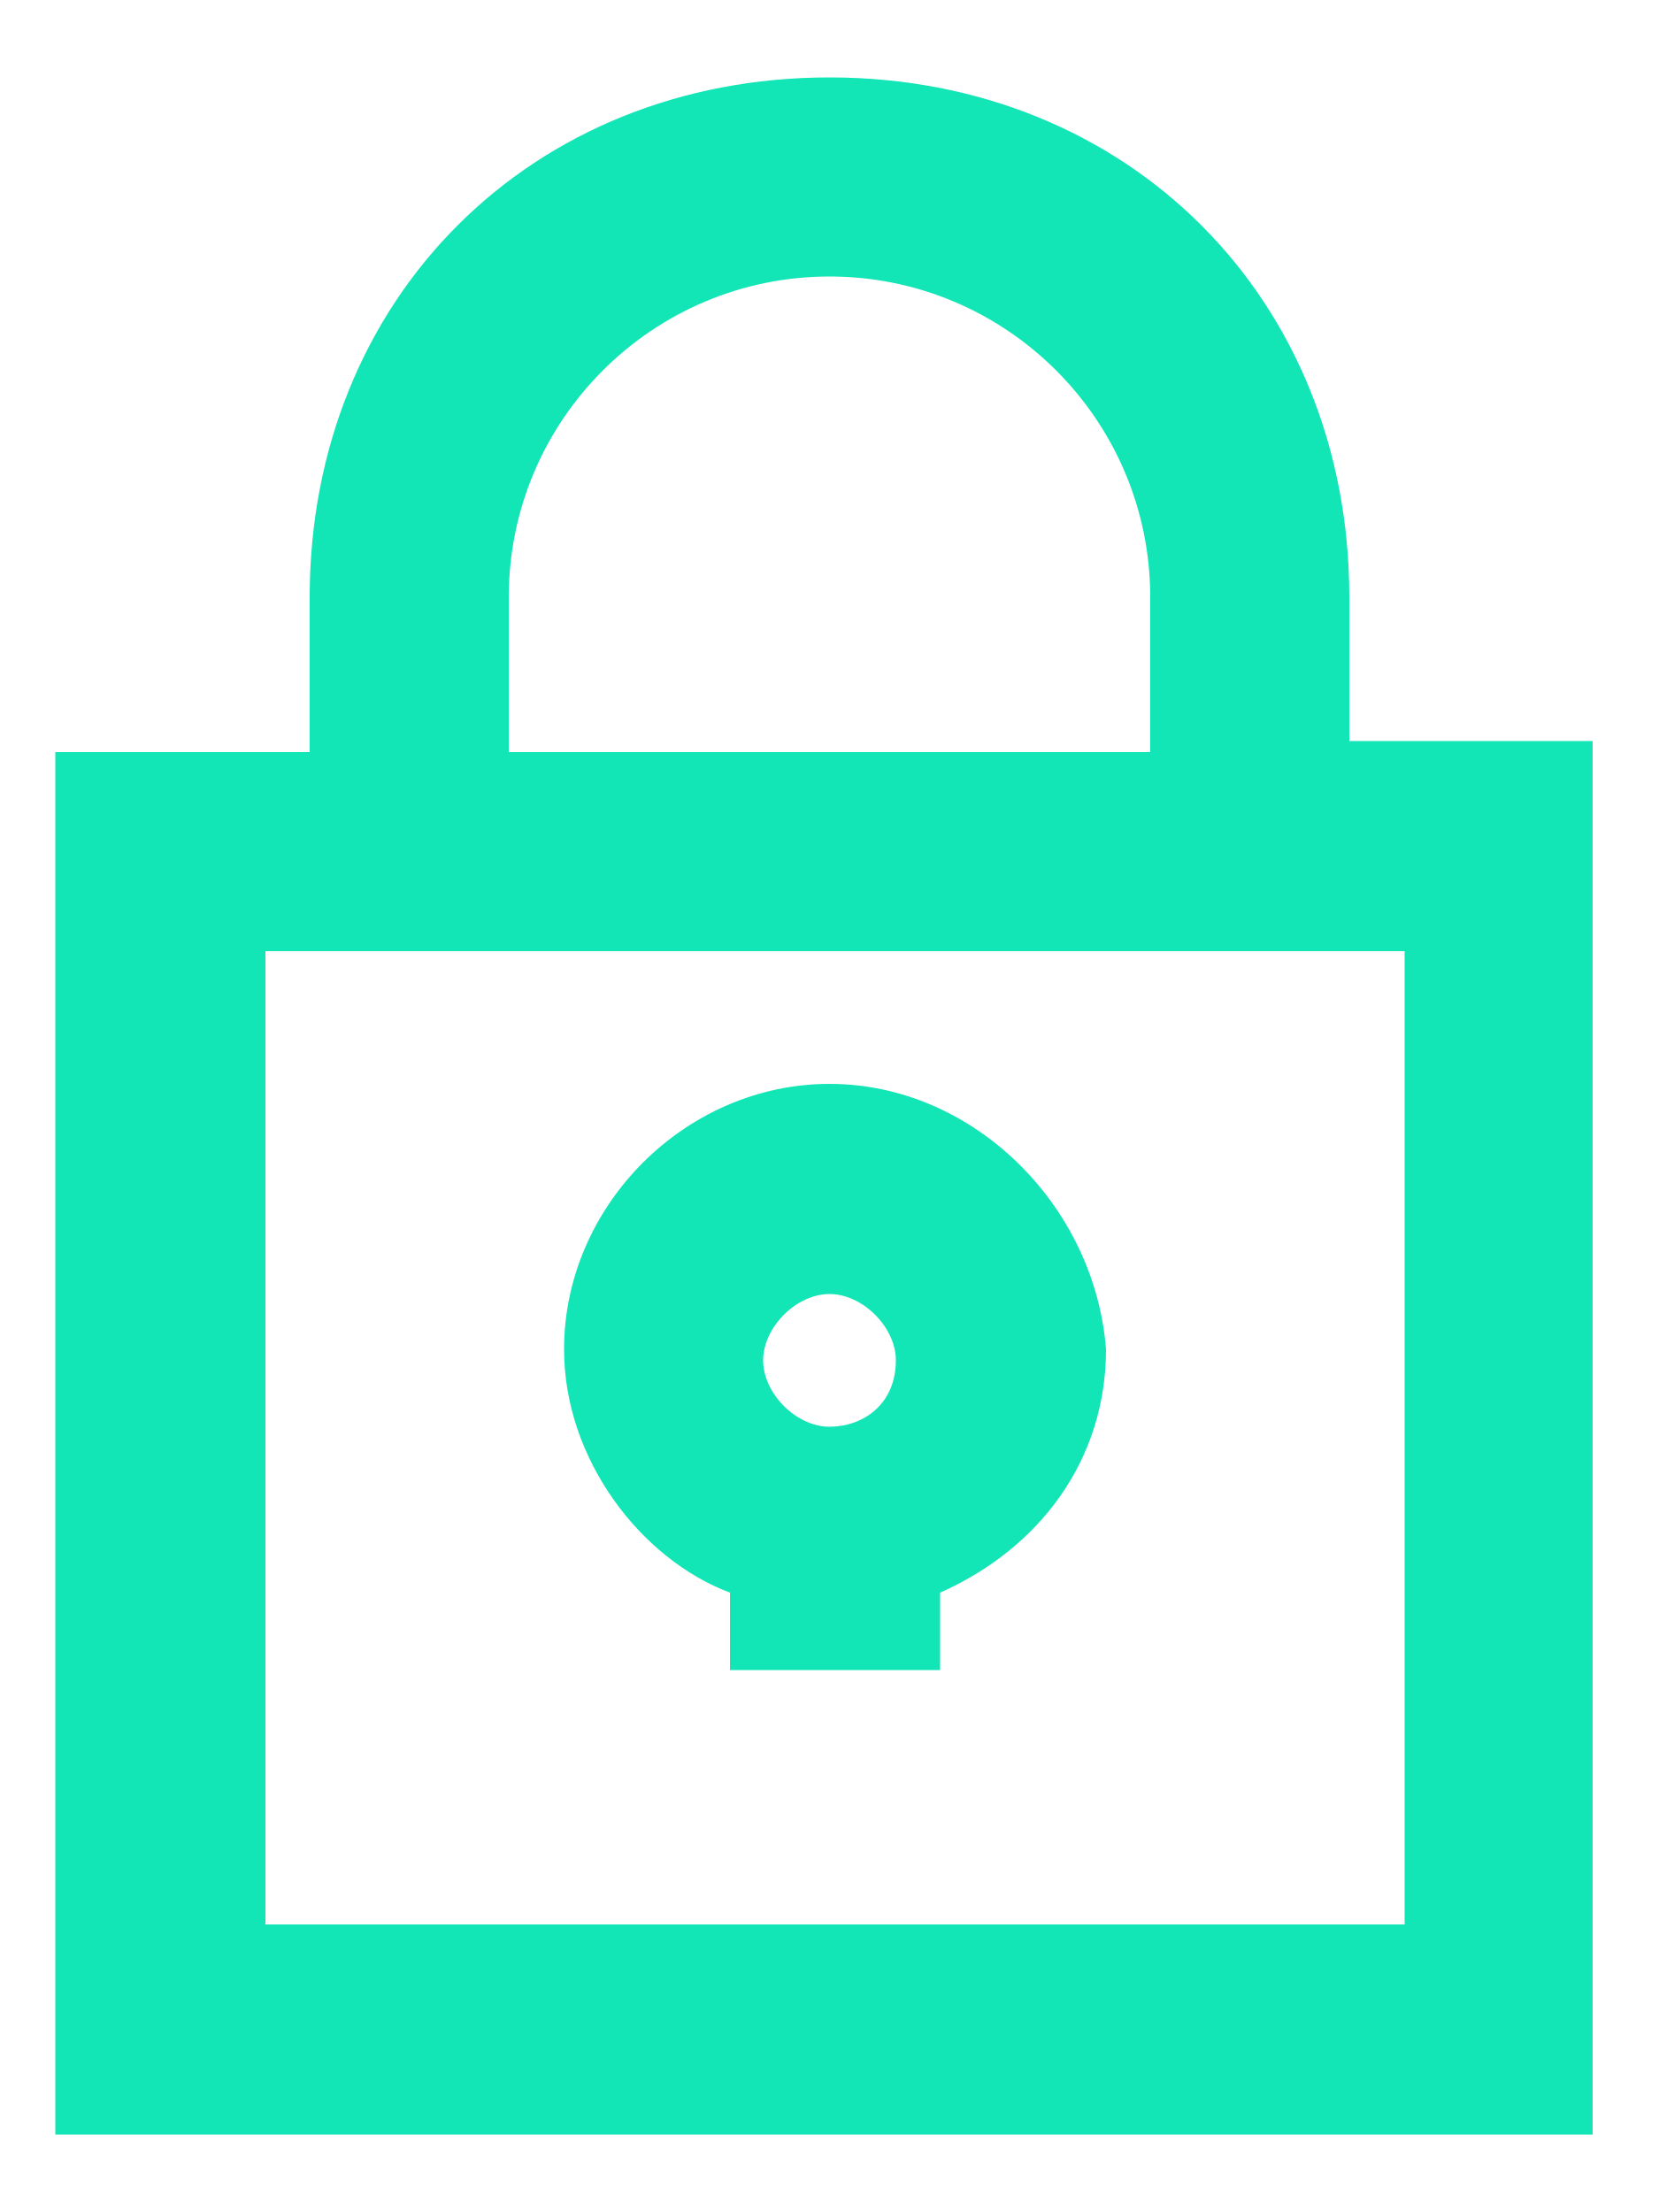
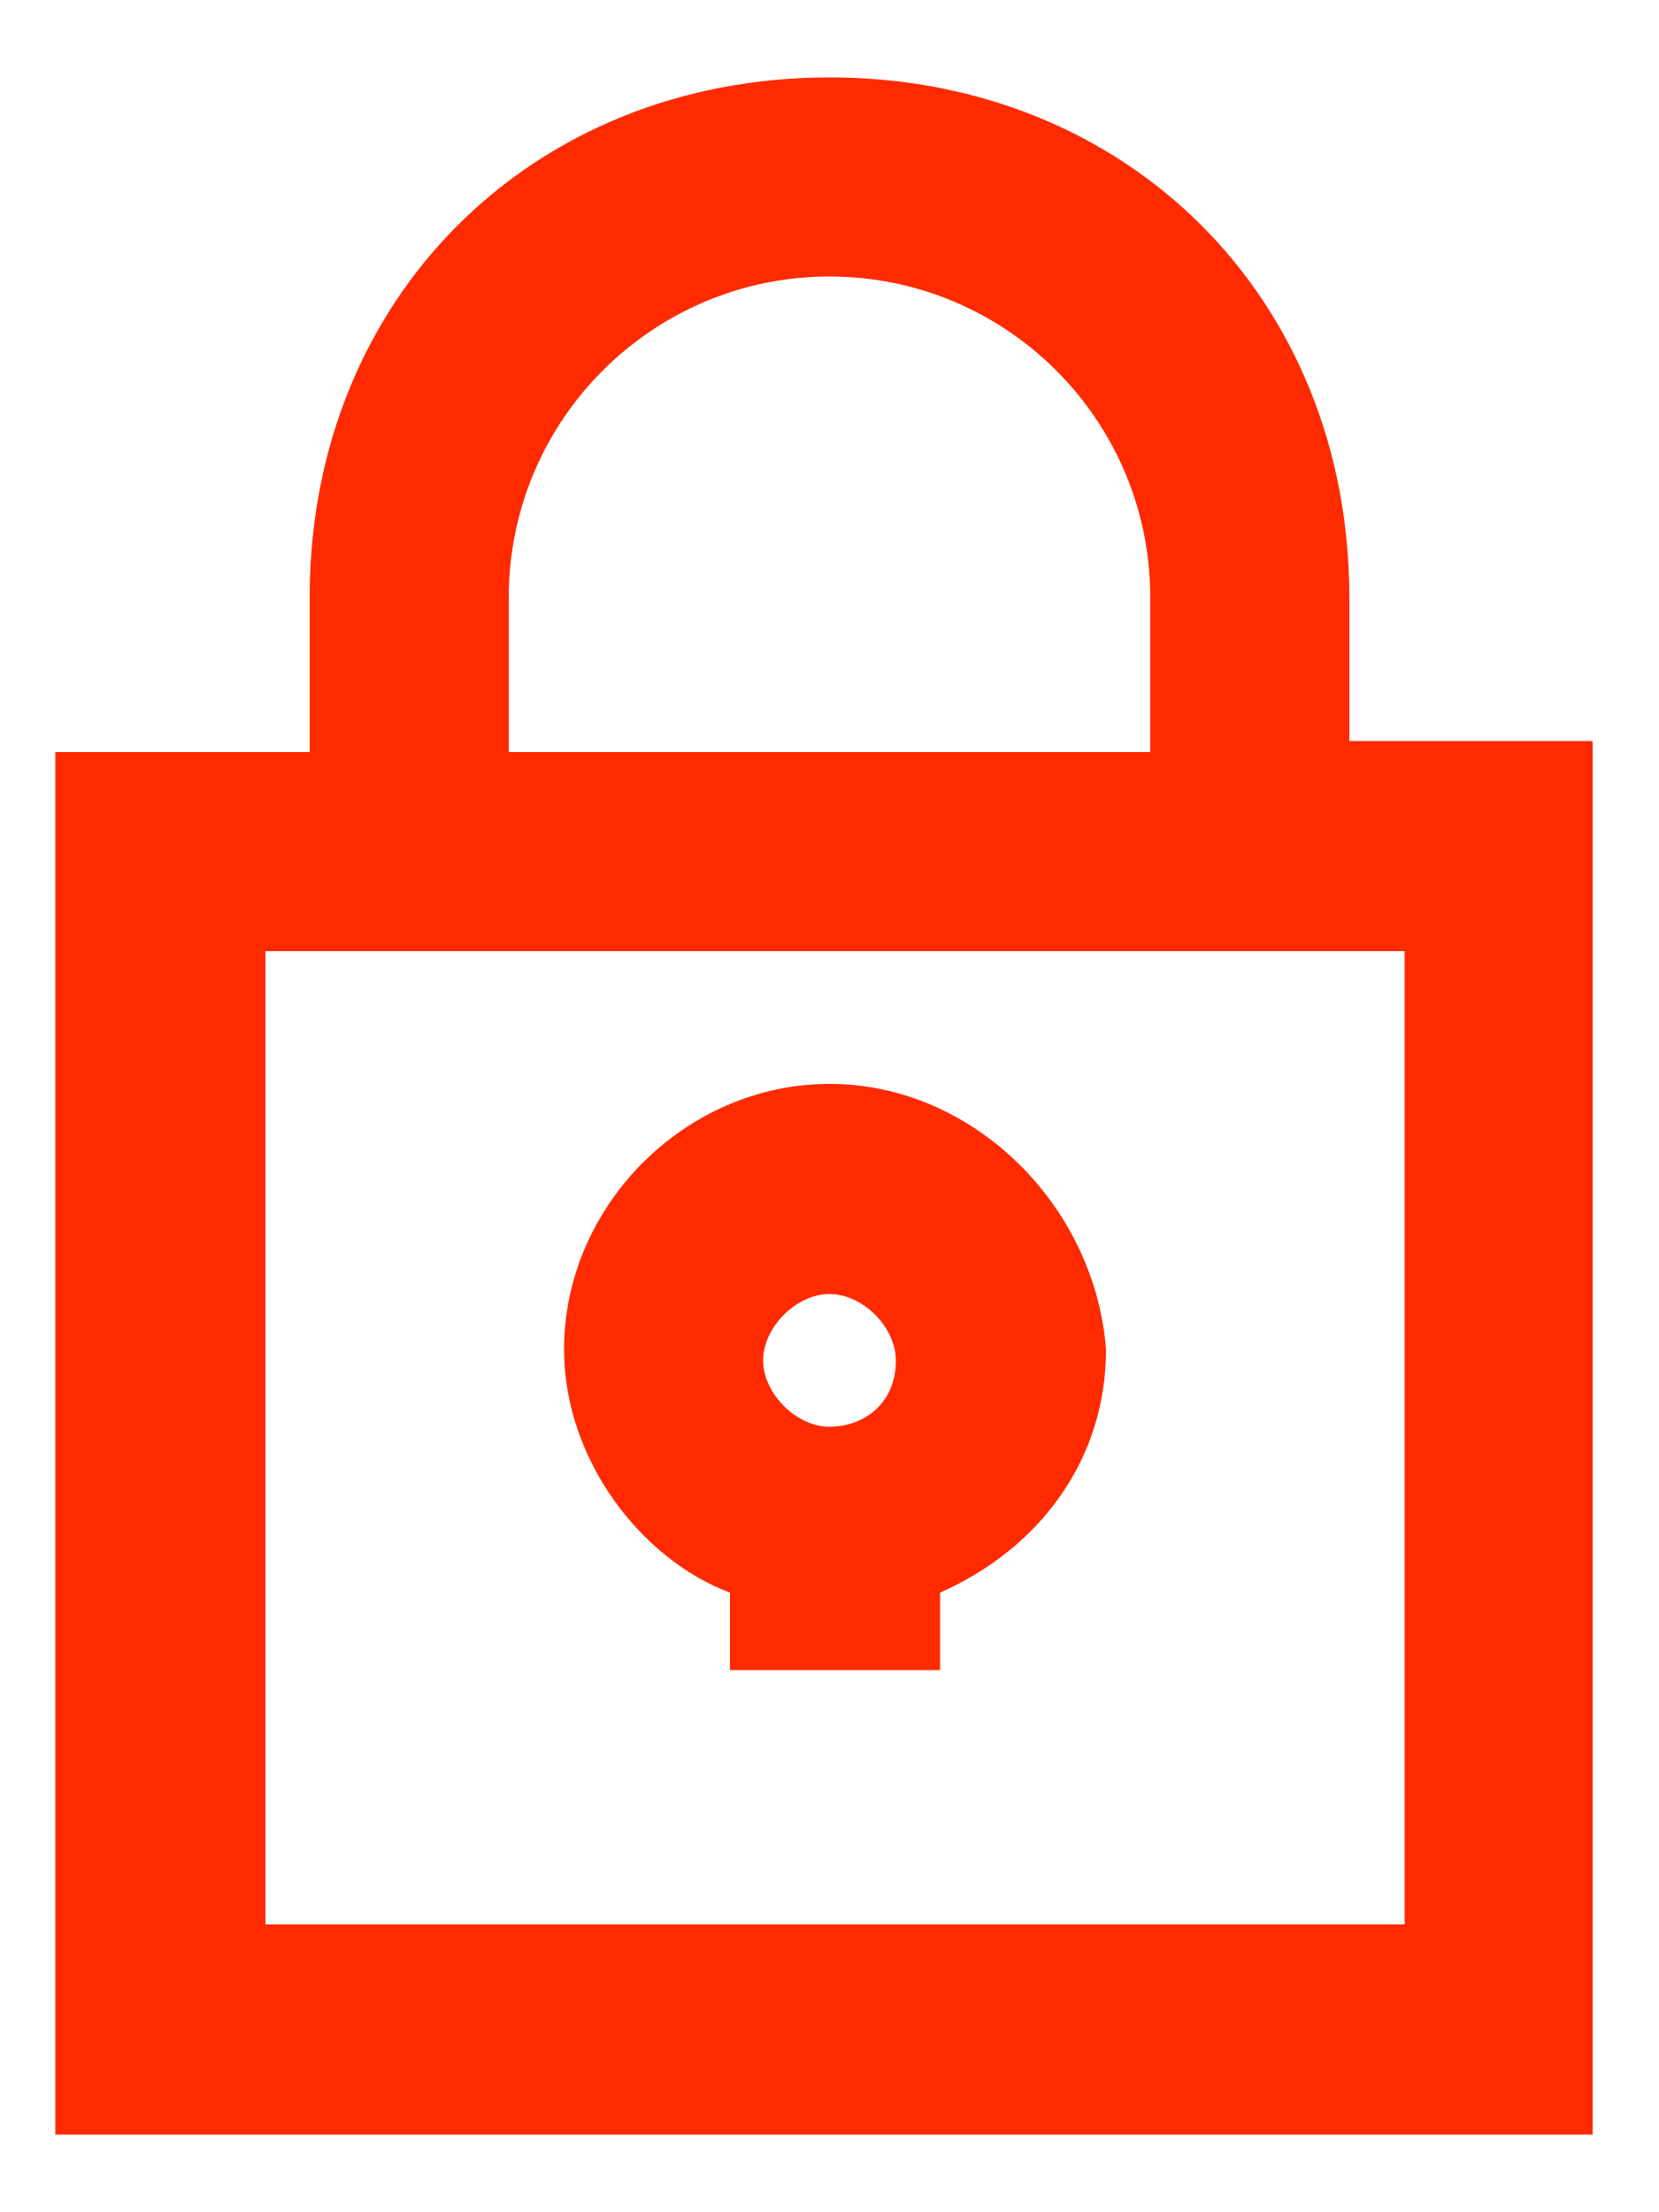
<svg xmlns="http://www.w3.org/2000/svg" version="1.1" id="bitpay-lock" x="0px" y="0px" viewBox="0 0 15 20" style="enable-background:new 0 0 15 20;" xml:space="preserve">
-   <style type="text/css">
+   <defs id="defs11" />
+   <style type="text/css" id="style2">
	.st0{fill:#12E5B6;}
</style>
-   <path class="st0" d="M12.2,6.7V5.4c0-2.7-2-4.7-4.7-4.7s-4.7,2-4.7,4.7v1.4H0.5v12.5h13.9V6.7H12.2z M4.6,5.4c0-1.6,1.3-2.9,2.9-2.9  s2.9,1.3,2.9,2.9v1.4H4.6V5.4z M12.6,17.4H2.4V8.6h0.4h9.4h0.5V17.4z" />
-   <path class="st0" d="M7.5,9.8c-1.3,0-2.4,1.1-2.4,2.4c0,1,0.7,1.9,1.5,2.2v0.7h1.9v-0.7c0.9-0.4,1.5-1.2,1.5-2.2  C9.9,10.9,8.8,9.8,7.5,9.8z M7.5,11.7c0.3,0,0.6,0.3,0.6,0.6c0,0.4-0.3,0.6-0.6,0.6s-0.6-0.3-0.6-0.6C6.9,12,7.2,11.7,7.5,11.7z" />
+   <path class="st0" d="M12.2,6.7V5.4c0-2.7-2-4.7-4.7-4.7s-4.7,2-4.7,4.7v1.4H0.5v12.5h13.9V6.7H12.2z M4.6,5.4c0-1.6,1.3-2.9,2.9-2.9  s2.9,1.3,2.9,2.9v1.4H4.6V5.4z M12.6,17.4H2.4V8.6h0.4h9.4h0.5V17.4z" id="path4" style="stroke:none;stroke-opacity:1;fill:#ff2a00;fill-opacity:1" />
+   <path class="st0" d="M7.5,9.8c-1.3,0-2.4,1.1-2.4,2.4c0,1,0.7,1.9,1.5,2.2v0.7h1.9v-0.7c0.9-0.4,1.5-1.2,1.5-2.2  C9.9,10.9,8.8,9.8,7.5,9.8z M7.5,11.7c0.3,0,0.6,0.3,0.6,0.6c0,0.4-0.3,0.6-0.6,0.6s-0.6-0.3-0.6-0.6C6.9,12,7.2,11.7,7.5,11.7z" id="path6" style="fill:#ff2a00;fill-opacity:1" />
</svg>
